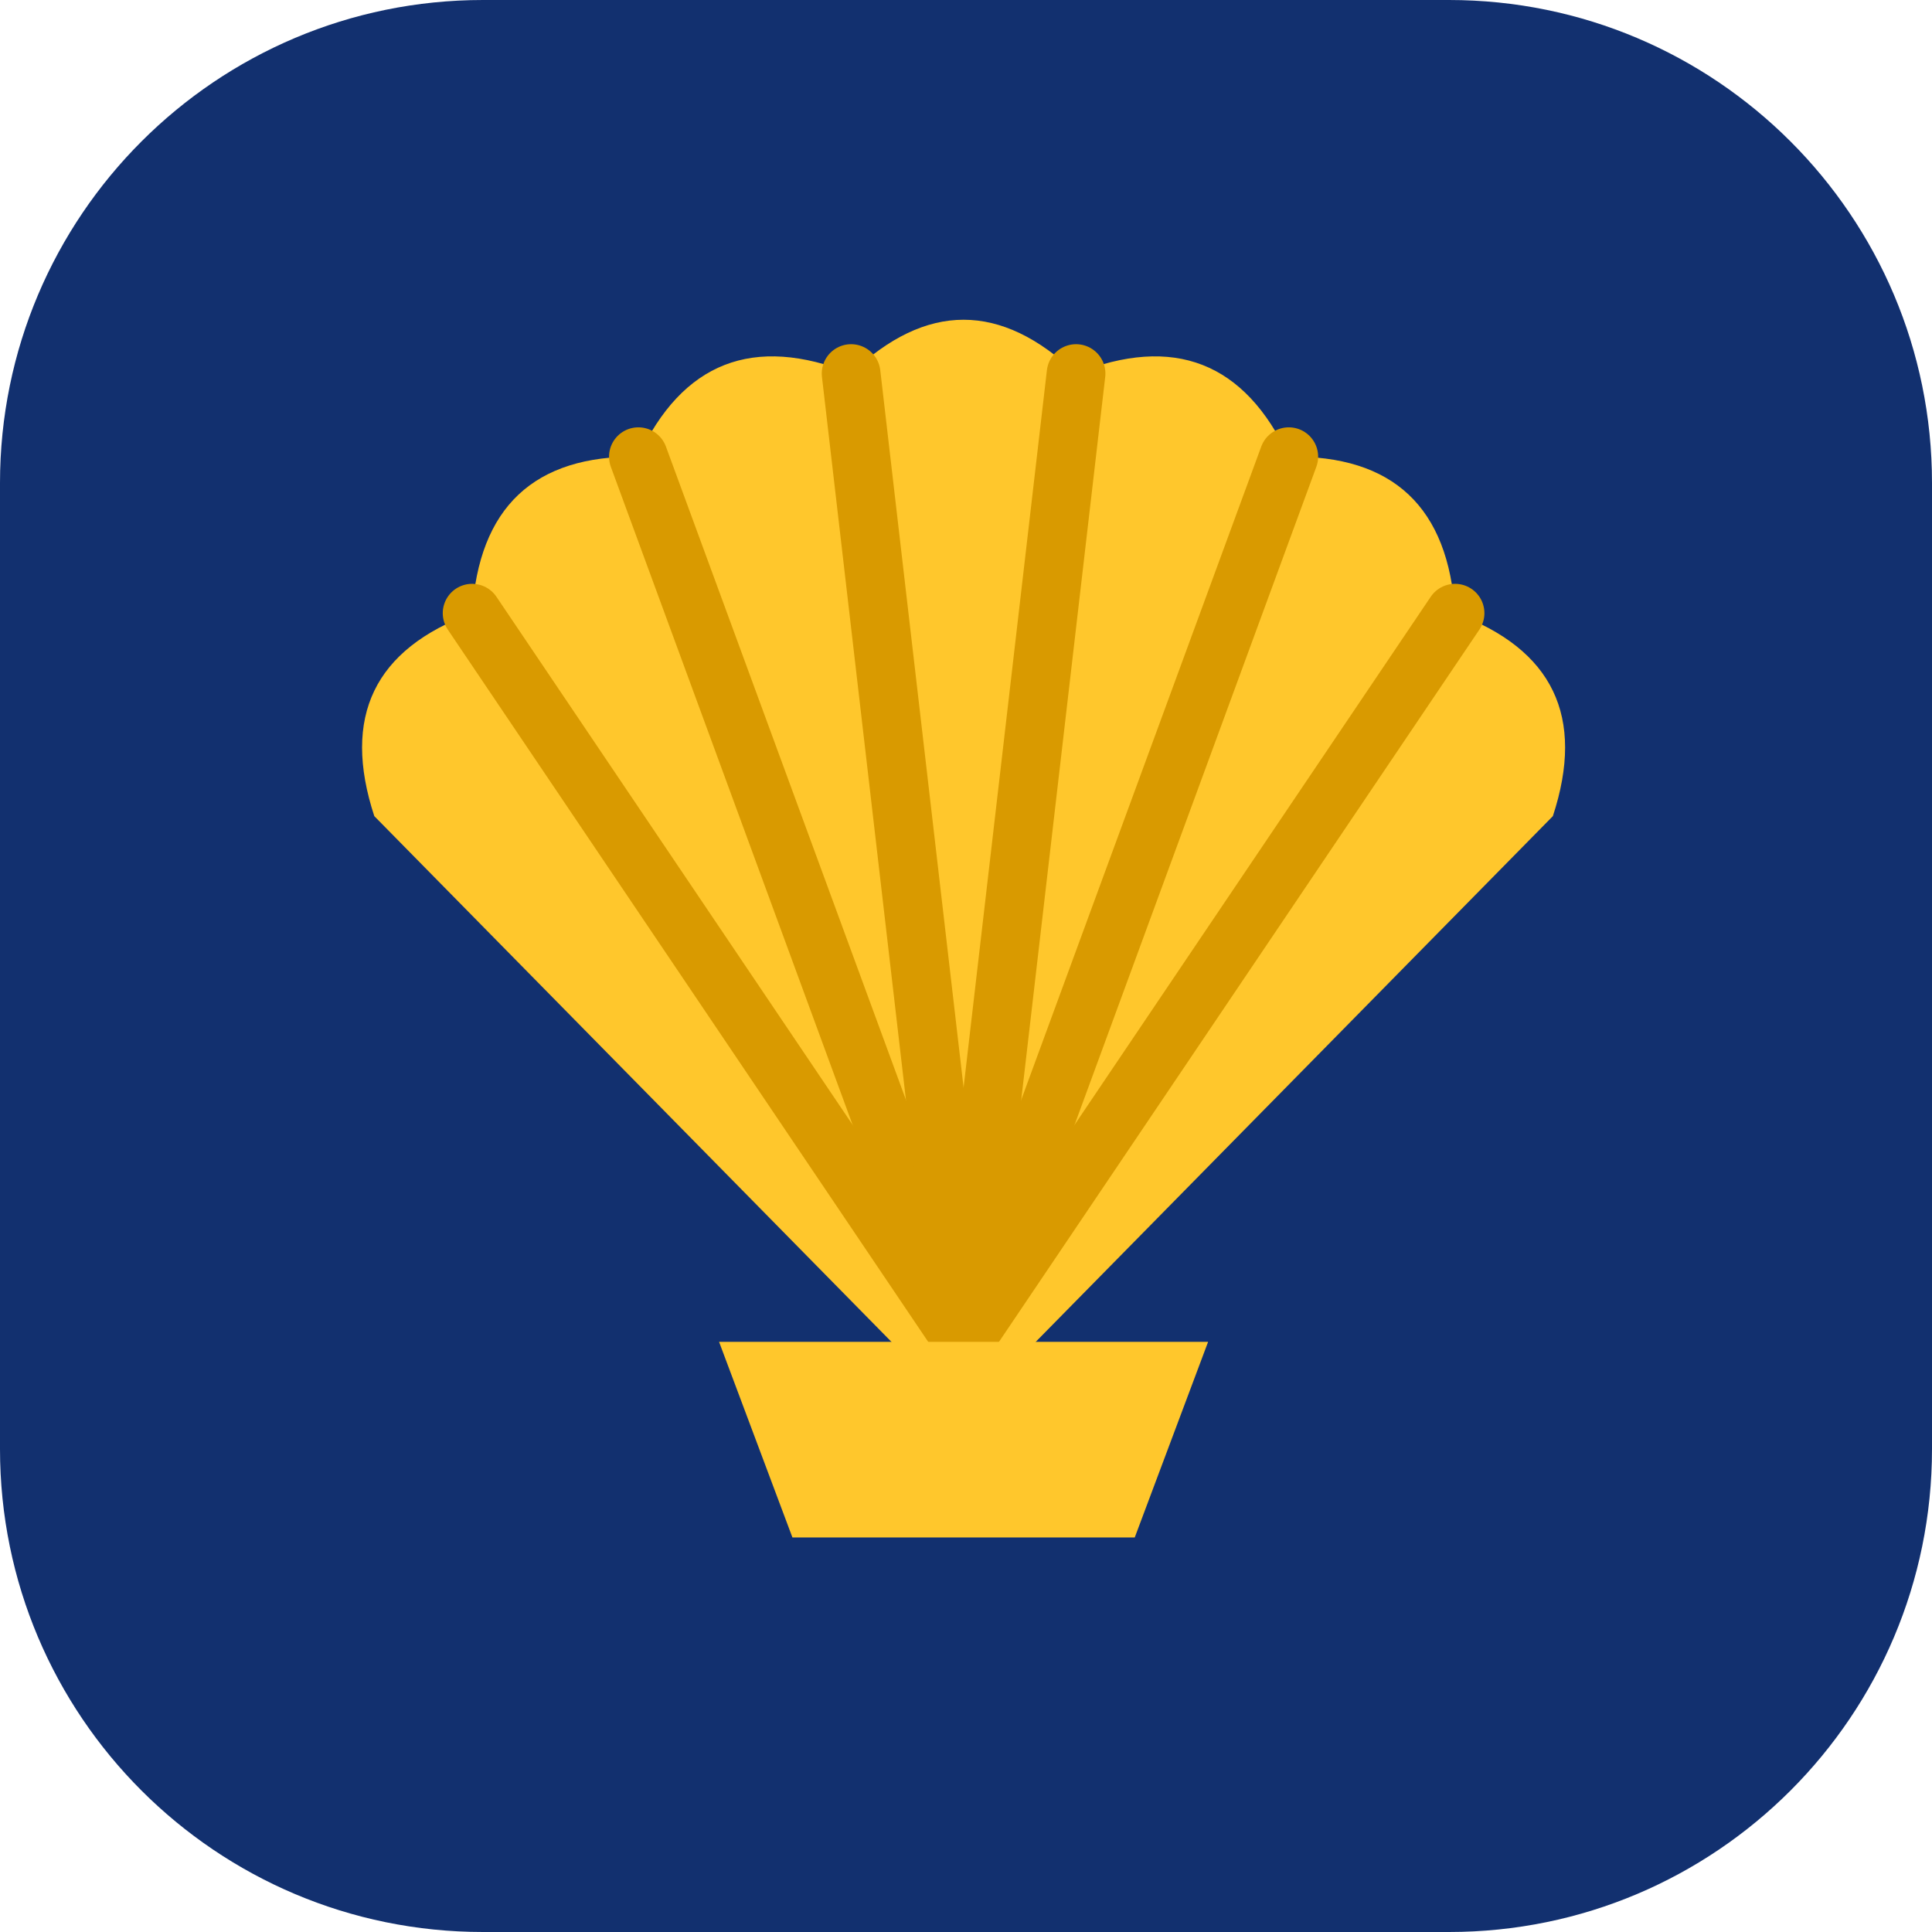
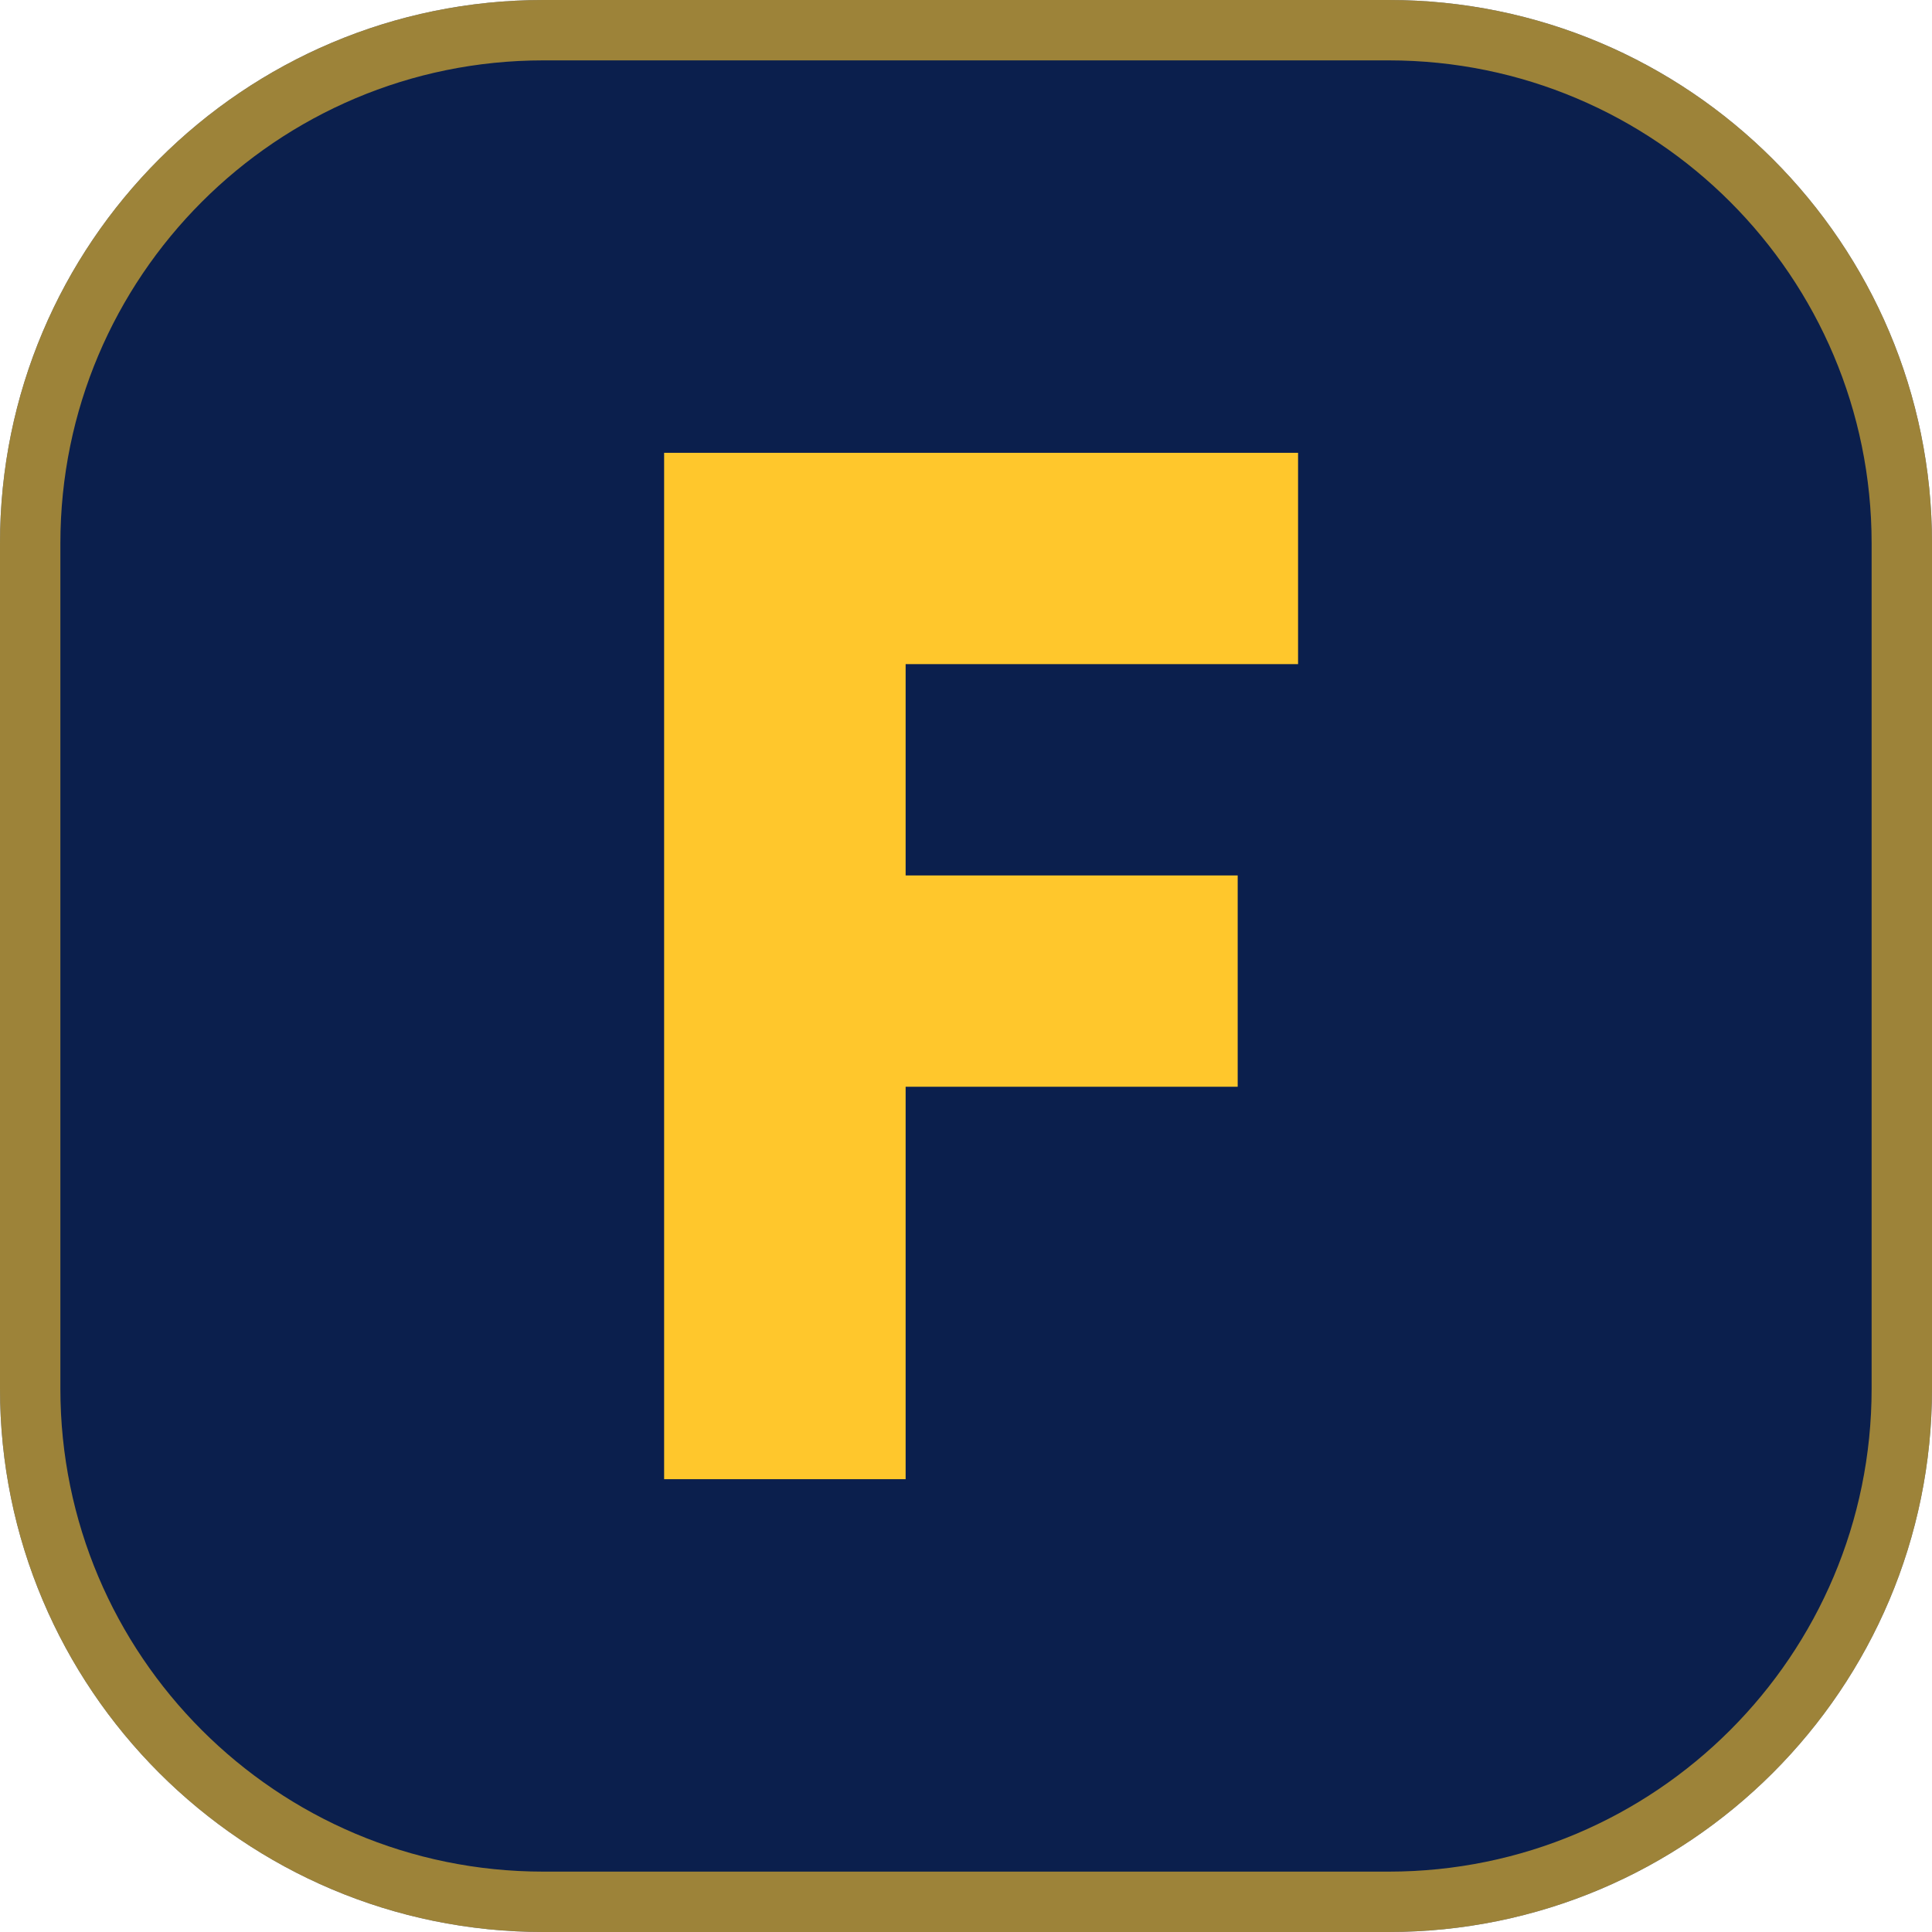
<svg xmlns="http://www.w3.org/2000/svg" viewBox="0 0 64 64">
-   <rect width="64" height="64" rx="16" fill="#12306f" />
-   <g transform="translate(6 8) scale(.81)">
-     <path d="M32 48 L7.9 23.5 Q5.9 17.4 11.9 15.2 Q12.3 8.7 18.7 8.8 Q21.4 3 27.4 5.4 Q32 1 36.6 5.4 Q42.6 3 45.3 8.8 Q51.7 8.7 52.1 15.2 Q58.1 17.4 56.1 23.5 Z" fill="#ffc72c" />
-     <g stroke="#d99a00" stroke-width="2.4" stroke-linecap="round" fill="none">
-       <path d="M32 45 L11.9 15.2" />
-       <path d="M32 45 L18.7 8.8" />
-       <path d="M32 45 L27.4 5.4" />
-       <path d="M32 45 L36.6 5.4" />
-       <path d="M32 45 L45.3 8.8" />
-       <path d="M32 45 L52.1 15.2" />
-     </g>
-     <path d="M22 45 h20 l-3 8 h-14 z" fill="#ffc72c" />
-   </g>
+   <rect width="64" height="64" rx="18" fill="#0b1f4d" />
+   <rect x="1" y="1" width="62" height="62" rx="17" fill="none" stroke="#ffc72c" stroke-opacity=".6" stroke-width="2" />
+   <path d="M22 15h21v7H30v7h11v7H30v13h-8z" fill="#ffc72c" />
</svg>
